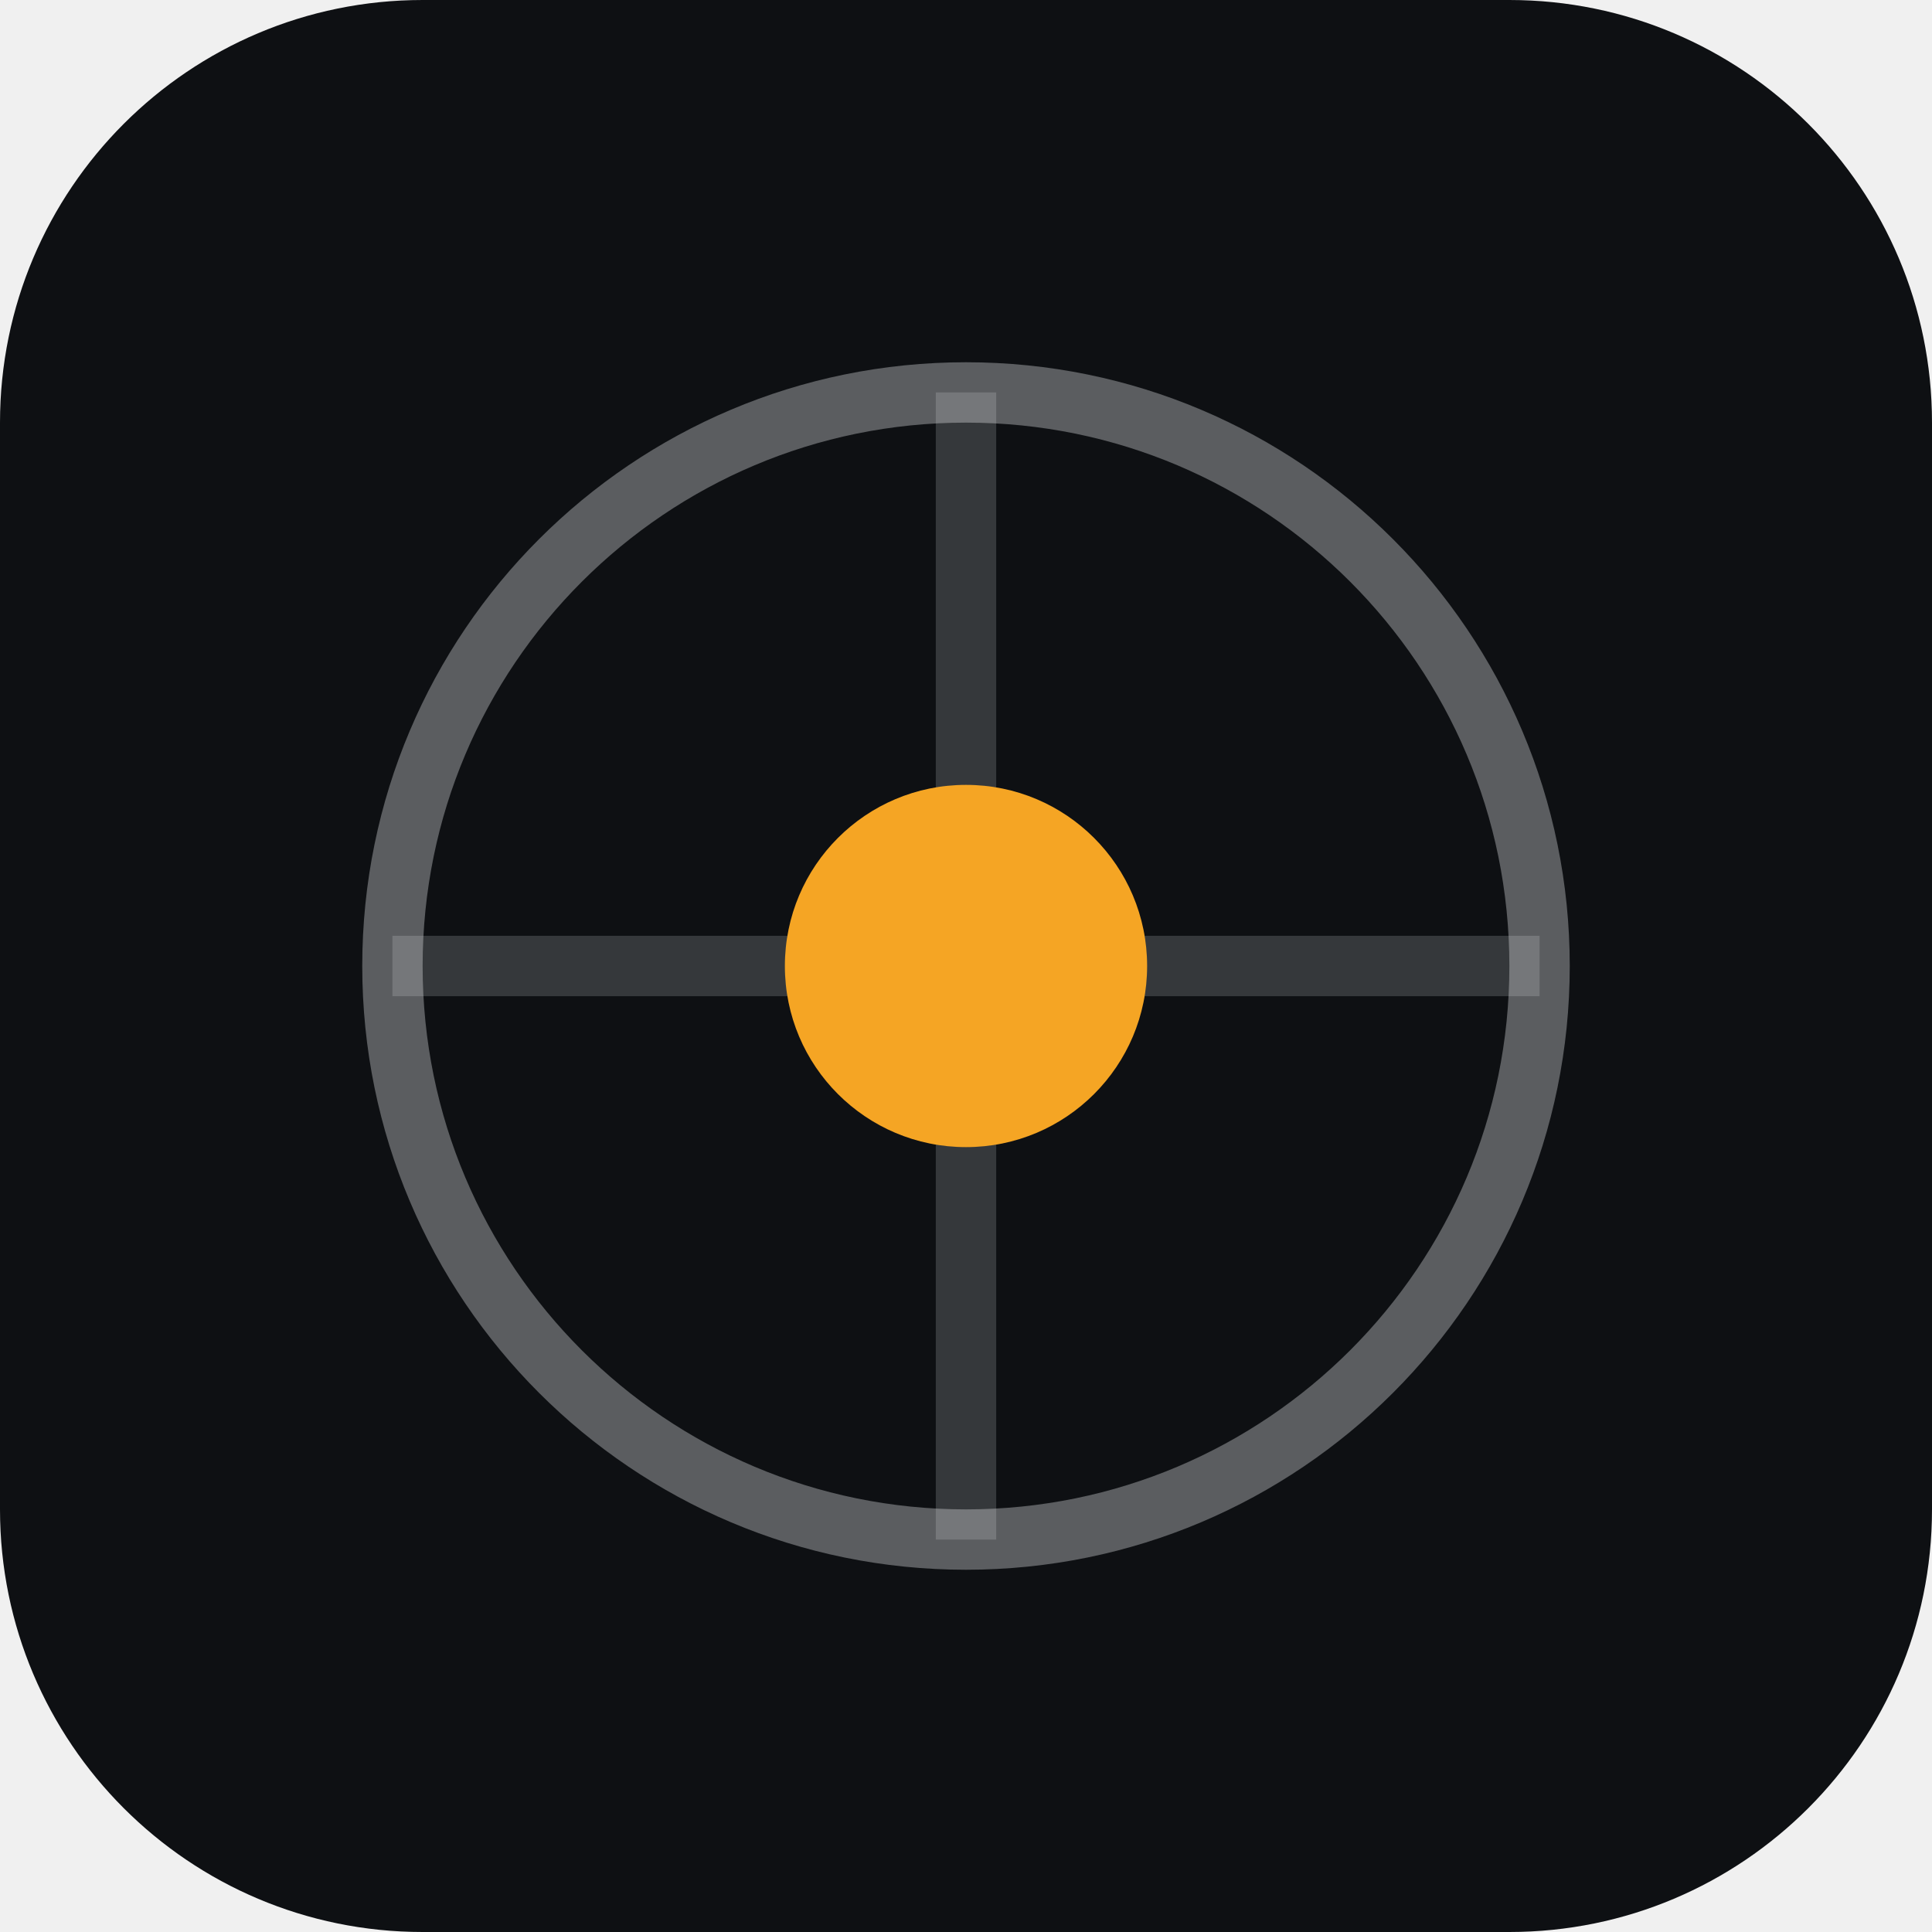
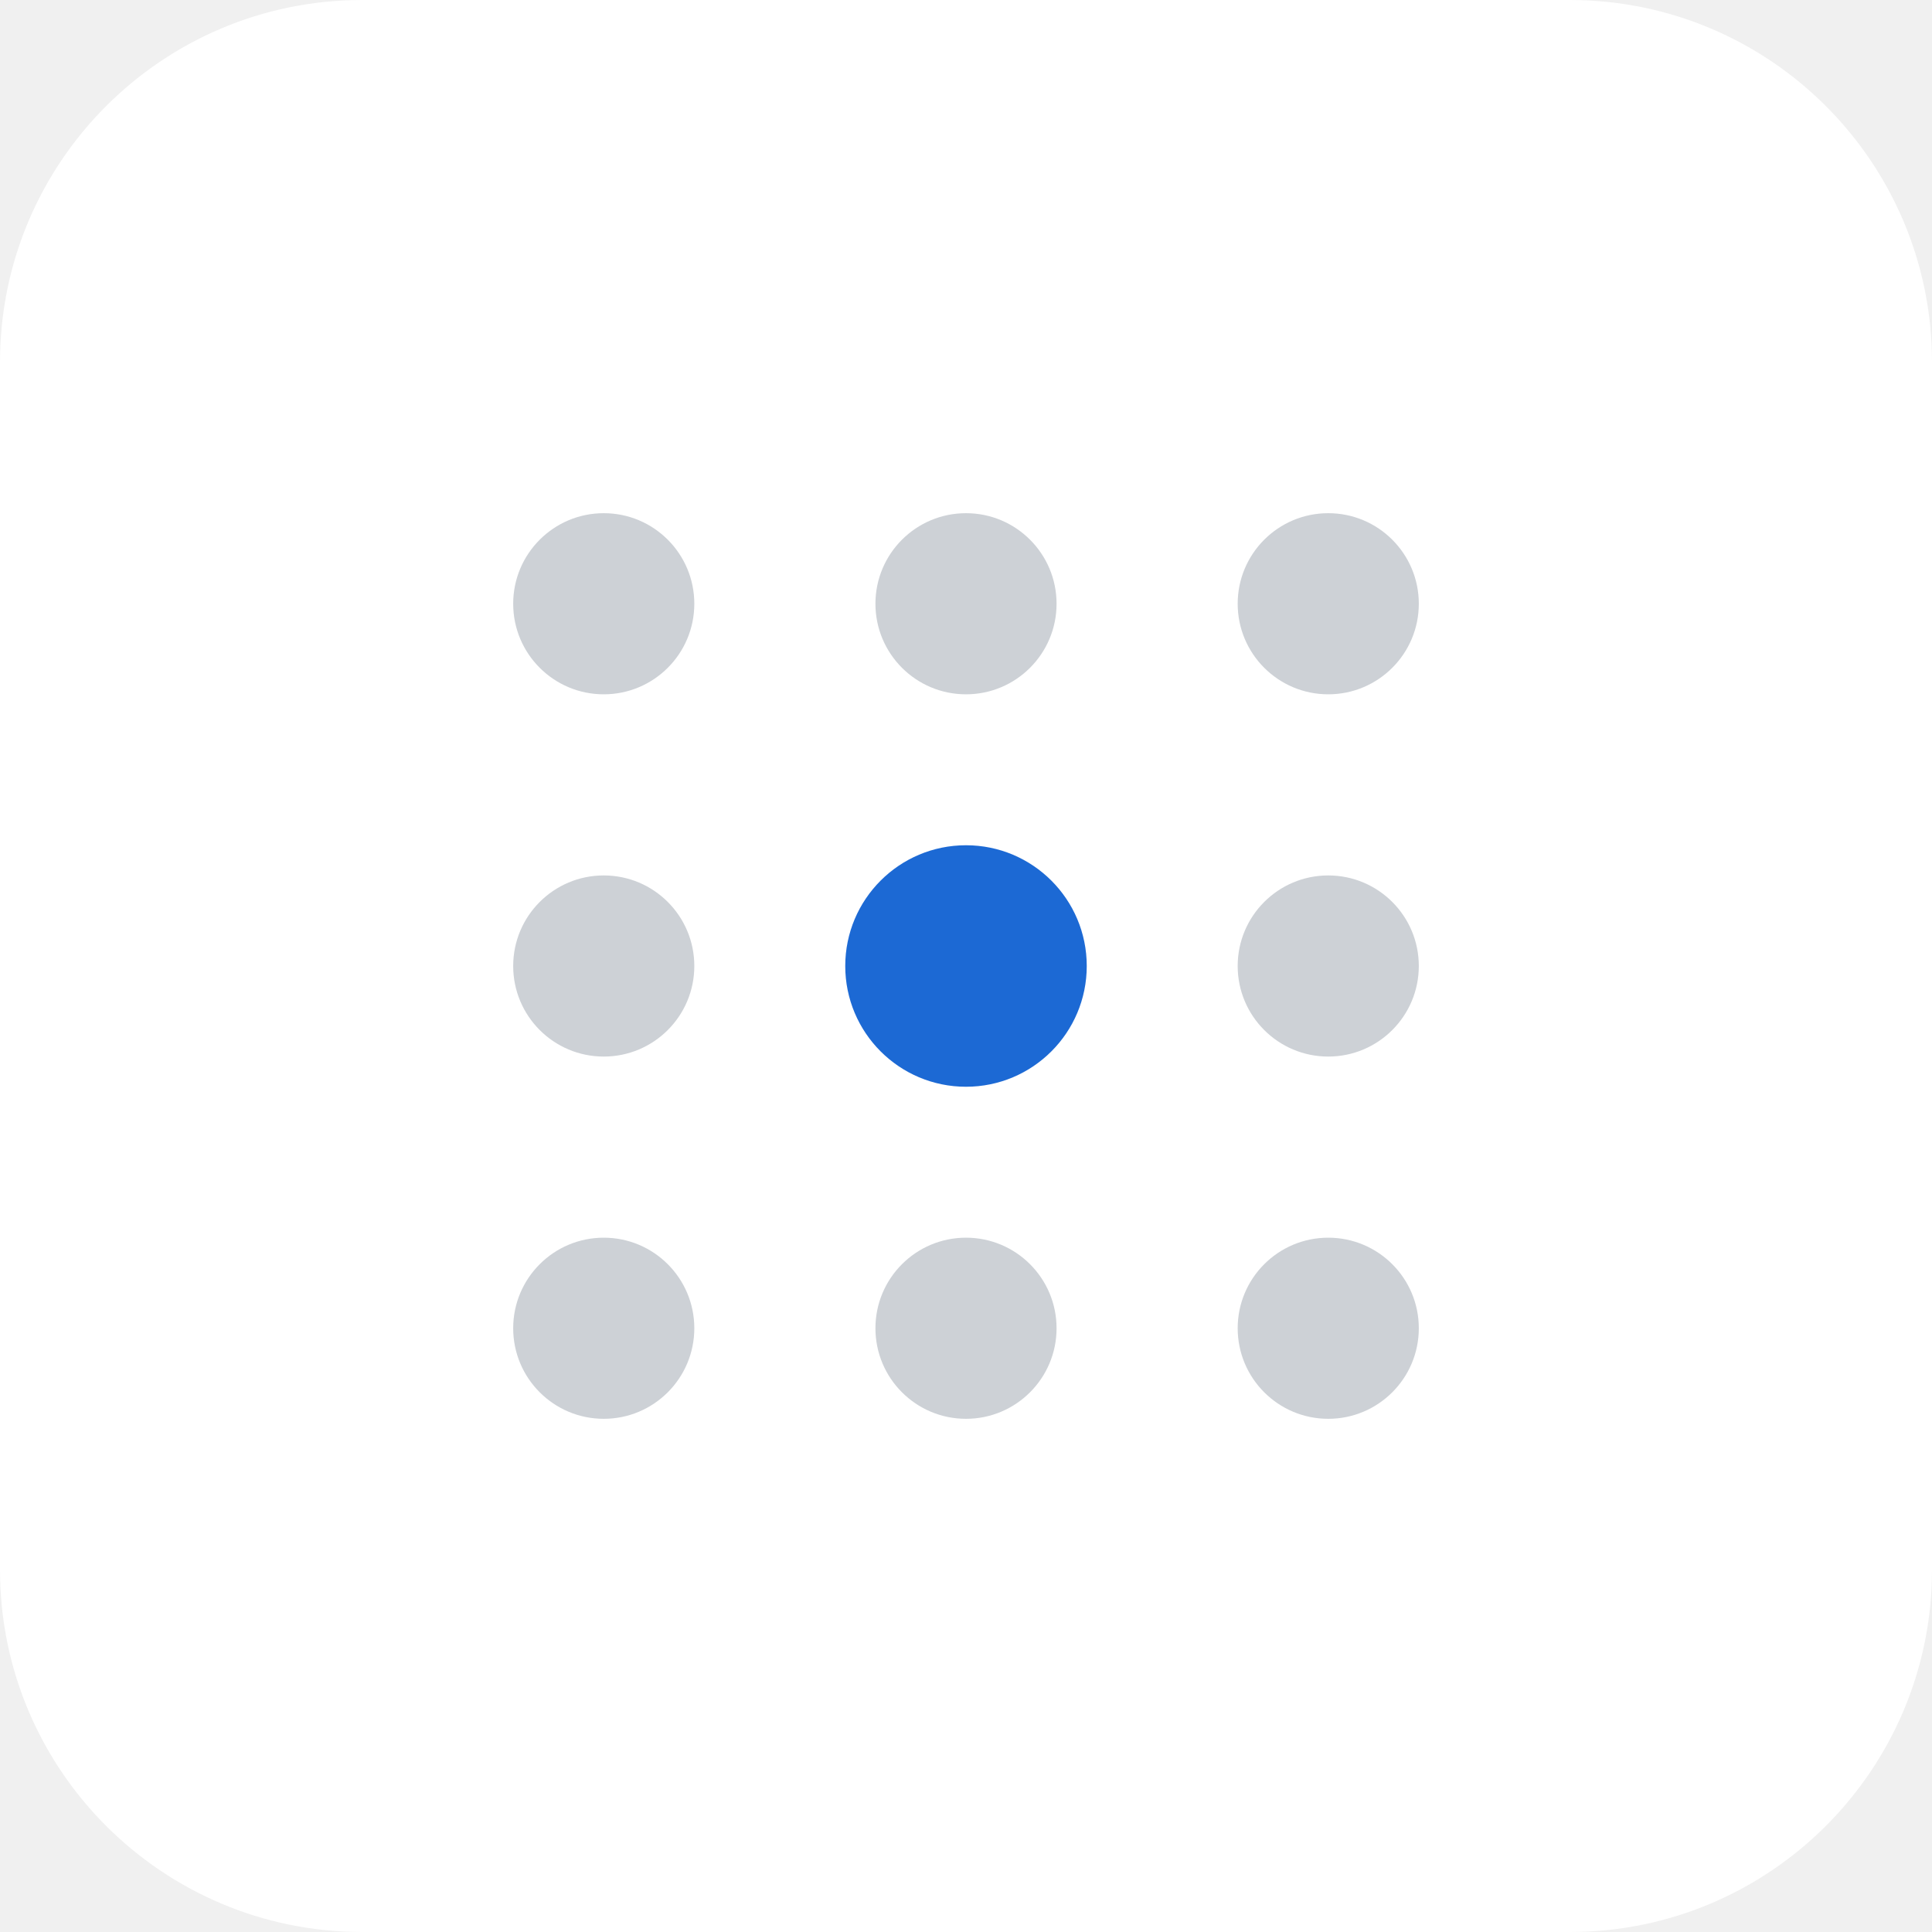
<svg xmlns="http://www.w3.org/2000/svg" viewBox="0 0 64 64" width="64" height="64">
-   <rect width="64" height="64" rx="14" fill="#0e1013" />
-   <circle cx="32" cy="32" r="19" fill="none" stroke="#eceef1" stroke-opacity="0.35" stroke-width="2" />
-   <path d="M13 32h38M32 13v38" stroke="#eceef1" stroke-opacity="0.18" stroke-width="2" />
-   <circle cx="32" cy="32" r="6" fill="#f5a524" />
+   <rect width="64" height="64" rx="12" fill="#ffffff" />
+   <g fill="#cdd1d6">
+     <circle cx="20" cy="20" r="3" />
+     <circle cx="32" cy="20" r="3" />
+     <circle cx="44" cy="20" r="3" />
+     <circle cx="20" cy="32" r="3" />
+     <circle cx="44" cy="32" r="3" />
+     <circle cx="20" cy="44" r="3" />
+     <circle cx="32" cy="44" r="3" />
+     <circle cx="44" cy="44" r="3" />
+   </g>
+   <circle cx="32" cy="32" r="4" fill="#1c69d4" />
</svg>
